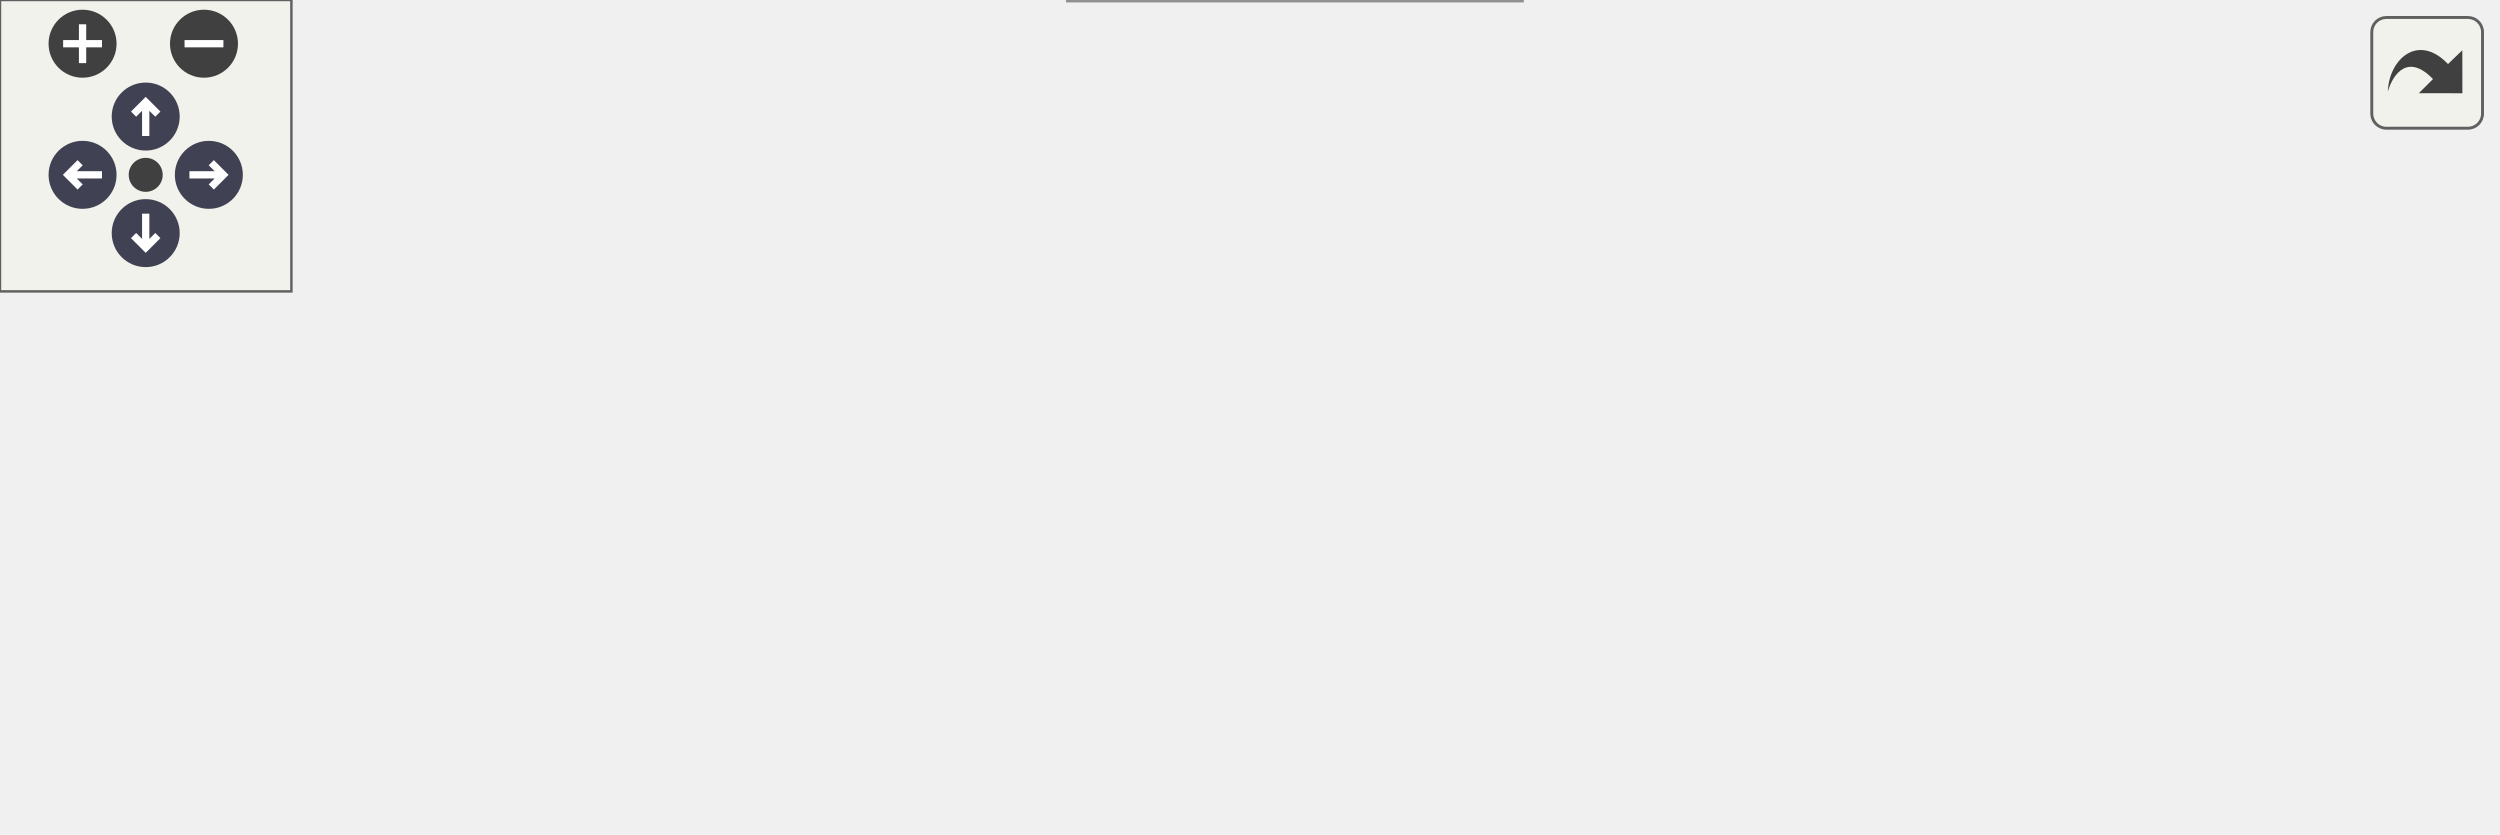
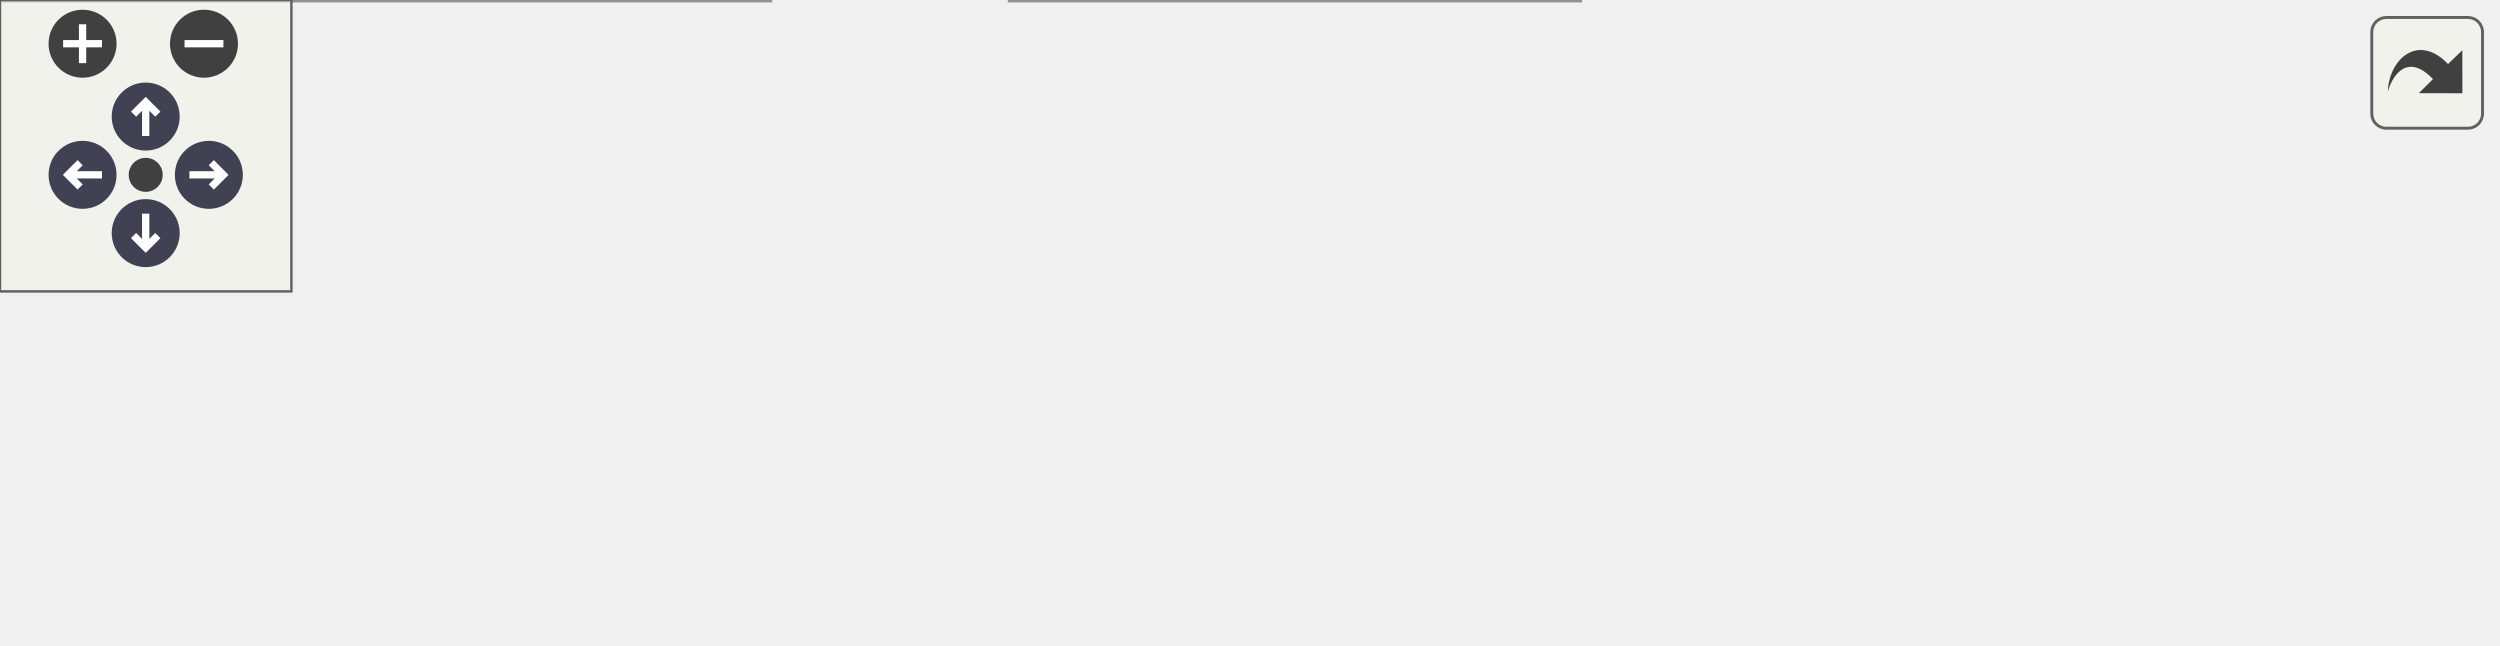
<svg xmlns="http://www.w3.org/2000/svg" xmlns:xlink="http://www.w3.org/1999/xlink" id="main" version="1.1" xml:space="preserve">
  <style type="text/css">
.node, .edge {opacity: 0.7;}
.node.selected, .edge.selected {opacity: 1;}
.edge:hover path { stroke: red; }
.edge:hover polygon { stroke: red; fill: red; }
</style>
  <defs>
    <circle id="rim" cx="0" cy="0" r="7" />
    <circle id="rim2" cx="0" cy="0" r="3.5" />
    <g id="zoomPlus">
      <use xlink:href="#rim" fill="#404040">
        <set attributeName="fill" to="#808080" begin="zoomplus.mouseover" end="zoomplus.mouseout" />
      </use>
      <path d="M-4,0h8M0,-4v8" fill="none" stroke="white" stroke-width="1.5" pointer-events="none" />
    </g>
    <g id="zoomMin">
      <use xlink:href="#rim" fill="#404040">
        <set attributeName="fill" to="#808080" begin="zoomminus.mouseover" end="zoomminus.mouseout" />
      </use>
      <path d="M-4,0h8" fill="none" stroke="white" stroke-width="1.5" pointer-events="none" />
    </g>
    <g id="arrowUp" transform="translate(30 24)">
      <use xlink:href="#rim" />
      <path pointer-events="none" fill="none" stroke="white" stroke-width="1.5" d="M0,-3.0v7 M-2.5,-0.5L0,-3.0L2.5,-0.5" />
    </g>
    <g id="arrowRight" transform="rotate(90) translate(36 -43)">
      <use xlink:href="#rim" />
      <path pointer-events="none" fill="none" stroke="white" stroke-width="1.5" d="M0,-3.0v7 M-2.5,-0.5L0,-3.0L2.5,-0.5" />
    </g>
    <g id="arrowDown" transform="rotate(180) translate(-30 -48)">
      <use xlink:href="#rim" />
      <path pointer-events="none" fill="none" stroke="white" stroke-width="1.5" d="M0,-3.0v7 M-2.5,-0.5L0,-3.0L2.5,-0.5" />
    </g>
    <g id="arrowLeft" transform="rotate(270) translate(-36 17)">
      <use xlink:href="#rim" />
      <path pointer-events="none" fill="none" stroke="white" stroke-width="1.5" d="M0,-3.0v7 M-2.5,-0.5L0,-3.0L2.5,-0.5" />
    </g>
    <g id="resetDef">
      <use xlink:href="#rim2" fill="#404040">
        <set attributeName="fill" to="#808080" begin="reset.mouseover" end="reset.mouseout" />
      </use>
    </g>
  </defs>
  <svg id="graph" class="graph">
    <g id="viewport">
      <g id="Node000001" class="node">
        <g id="a_Node000001">
          <a xlink:title=" ">
-             <polygon fill="#999999" stroke="#666666" points="513.75,-59.75 374.75,-59.75 374.75,-39 513.75,-39 513.75,-59.75" />
-             <text xml:space="preserve" text-anchor="middle" x="444.25" y="-46.25" font-family="Helvetica,sans-Serif" font-size="10.00">EventManager::AddEvent</text>
+             <polygon fill="#999999" stroke="#666666" points="513.75,-42.75 374.75,-42.75 374.75,-22 513.75,-22 513.75,-42.75" />
+             <text xml:space="preserve" text-anchor="middle" x="444.25" y="-29.25" font-family="Helvetica,sans-Serif" font-size="10.00">EventManager::AddEvent</text>
          </a>
        </g>
      </g>
      <g id="Node000002" class="node">
        <g id="a_Node000002">
          <a xlink:href="classEnemyCounterComponent.html#ae754646abc9e7436a5546b4283cb1207" target="_top" xlink:title=" ">
-             <polygon fill="white" stroke="#666666" points="338.75,-111.12 194.5,-111.12 194.5,-77.62 338.75,-77.62 338.75,-111.12" />
-             <text xml:space="preserve" text-anchor="start" x="202.5" y="-97.62" font-family="Helvetica,sans-Serif" font-size="10.00">EnemyCounterComponent</text>
-             <text xml:space="preserve" text-anchor="middle" x="266.62" y="-84.88" font-family="Helvetica,sans-Serif" font-size="10.00">::Defeat</text>
+             <polygon fill="white" stroke="#666666" points="338.75,-72.12 194.5,-72.12 194.5,-38.62 338.75,-38.62 338.75,-72.12" />
+             <text xml:space="preserve" text-anchor="start" x="202.5" y="-58.62" font-family="Helvetica,sans-Serif" font-size="10.00">EnemyCounterComponent</text>
+             <text xml:space="preserve" text-anchor="middle" x="266.62" y="-45.88" font-family="Helvetica,sans-Serif" font-size="10.00">::Defeat</text>
          </a>
        </g>
      </g>
      <g id="edge1_Node000001_Node000002" class="edge">
        <g id="a_edge1_Node000001_Node000002">
          <a xlink:title=" ">
-             <path fill="none" stroke="#63b8ff" d="M390.08,-63C372.65,-67.47 353.05,-72.49 334.72,-77.18" />
-             <polygon fill="#63b8ff" stroke="#63b8ff" points="390.9,-66.4 399.72,-60.53 389.16,-59.62 390.9,-66.4" />
+             <path fill="none" stroke="#63b8ff" d="M363.15,-42.87C355.17,-43.91 347.11,-44.97 339.22,-46" />
+             <polygon fill="#63b8ff" stroke="#63b8ff" points="363.38,-46.36 372.84,-41.6 362.47,-39.42 363.38,-46.36" />
          </a>
        </g>
      </g>
      <g id="Node000003" class="node">
        <g id="a_Node000003">
          <a xlink:href="ButtonAction_8h.html#aef43aee71bae23446fd03e2556c6e7b0" target="_top" xlink:title=" ">
-             <polygon fill="white" stroke="#666666" points="325.25,-59.75 208,-59.75 208,-39 325.25,-39 325.25,-59.75" />
-             <text xml:space="preserve" text-anchor="middle" x="266.62" y="-46.25" font-family="Helvetica,sans-Serif" font-size="10.00">ExecuteButtonAction</text>
+             <polygon fill="white" stroke="#666666" points="325.25,-20.75 208,-20.75 208,0 325.25,0 325.25,-20.75" />
+             <text xml:space="preserve" text-anchor="middle" x="266.62" y="-7.25" font-family="Helvetica,sans-Serif" font-size="10.00">ExecuteButtonAction</text>
          </a>
        </g>
      </g>
      <g id="edge2_Node000001_Node000003" class="edge">
        <g id="a_edge2_Node000001_Node000003">
          <a xlink:title=" ">
-             <path fill="none" stroke="#63b8ff" d="M362.87,-49.38C350.29,-49.38 337.5,-49.38 325.55,-49.38" />
-             <polygon fill="#63b8ff" stroke="#63b8ff" points="362.83,-52.88 372.83,-49.38 362.83,-45.88 362.83,-52.88" />
-           </a>
-         </g>
-       </g>
-       <g id="Node000005" class="node">
-         <g id="a_Node000005">
-           <a xlink:href="classCScene.html#a69fa31992ceb8bf23f649aec0c00baa0" target="_top" xlink:title=" ">
-             <polygon fill="white" stroke="#666666" points="313.25,-20.75 220,-20.75 220,0 313.25,0 313.25,-20.75" />
-             <text xml:space="preserve" text-anchor="middle" x="266.62" y="-7.25" font-family="Helvetica,sans-Serif" font-size="10.00">CScene::Update</text>
-           </a>
-         </g>
-       </g>
-       <g id="edge4_Node000001_Node000005" class="edge">
-         <g id="a_edge4_Node000001_Node000005">
-           <a xlink:title=" ">
-             <path fill="none" stroke="#63b8ff" d="M383.38,-36.08C360.55,-31.01 334.91,-25.32 313.57,-20.58" />
-             <polygon fill="#63b8ff" stroke="#63b8ff" points="382.33,-39.43 392.85,-38.18 383.85,-32.6 382.33,-39.43" />
+             <path fill="none" stroke="#63b8ff" d="M363.26,-22.35C350.55,-20.76 337.62,-19.14 325.55,-17.63" />
+             <polygon fill="#63b8ff" stroke="#63b8ff" points="362.48,-25.78 372.84,-23.56 363.35,-18.84 362.48,-25.78" />
          </a>
        </g>
      </g>
      <g id="Node000004" class="node">
        <g id="a_Node000004">
          <a xlink:href="classButtonComponent.html#ad36872bb7ffae382f9491f287c5614ae" target="_top" xlink:title=" ">
-             <polygon fill="white" stroke="#666666" points="158.5,-59.75 0,-59.75 0,-39 158.5,-39 158.5,-59.75" />
-             <text xml:space="preserve" text-anchor="middle" x="79.25" y="-46.25" font-family="Helvetica,sans-Serif" font-size="10.00">ButtonComponent::OnSubmit</text>
+             <polygon fill="white" stroke="#666666" points="158.5,-20.75 0,-20.75 0,0 158.5,0 158.5,-20.75" />
+             <text xml:space="preserve" text-anchor="middle" x="79.25" y="-7.25" font-family="Helvetica,sans-Serif" font-size="10.00">ButtonComponent::OnSubmit</text>
          </a>
        </g>
      </g>
      <g id="edge3_Node000003_Node000004" class="edge">
        <g id="a_edge3_Node000003_Node000004">
          <a xlink:title=" ">
-             <path fill="none" stroke="#63b8ff" d="M196.23,-49.38C184.01,-49.38 171.22,-49.38 158.77,-49.38" />
-             <polygon fill="#63b8ff" stroke="#63b8ff" points="196.22,-52.88 206.22,-49.38 196.22,-45.88 196.22,-52.88" />
+             <path fill="none" stroke="#63b8ff" d="M196.23,-10.38C184.01,-10.38 171.22,-10.38 158.77,-10.38" />
+             <polygon fill="#63b8ff" stroke="#63b8ff" points="196.22,-13.88 206.22,-10.38 196.22,-6.88 196.22,-13.88" />
          </a>
        </g>
      </g>
    </g>
  </svg>
  <g id="navigator" transform="translate(0 0)" fill="#404254">
    <rect fill="#f2f5e9" fill-opacity="0.5" stroke="#606060" stroke-width=".5" x="0" y="0" width="60" height="60" />
    <use id="zoomplus" xlink:href="#zoomPlus" x="17" y="9" />
    <use id="zoomminus" xlink:href="#zoomMin" x="42" y="9" />
    <use id="reset" xlink:href="#resetDef" x="30" y="36" />
    <use id="arrowup" xlink:href="#arrowUp" x="0" y="0" />
    <use id="arrowright" xlink:href="#arrowRight" x="0" y="0" />
    <use id="arrowdown" xlink:href="#arrowDown" x="0" y="0" />
    <use id="arrowleft" xlink:href="#arrowLeft" x="0" y="0" />
  </g>
  <svg viewBox="0 0 15 15" width="100%" height="30px" preserveAspectRatio="xMaxYMin meet">
    <g id="arrow_out" transform="scale(0.3 0.3)">
      <a xlink:href="classEventManager_a6eabafdd14ad23f08149c88b3ea48b57_icgraph_org.svg" target="_base">
        <rect id="button" ry="5" rx="5" y="6" x="6" height="38" width="38" fill="#f2f5e9" fill-opacity="0.5" stroke="#606060" stroke-width="1.0" />
        <path id="arrow" d="M 11.5,31.437 C 11.94,20.098 22.043,11.323 32.159,21.979 L 37.069,17.246 C 37.069,17.246 37.088,32 37.088,32 L 22.16,31.978 C 22.16,31.978 26.998,27.14 26.998,27.14 C 18.529,18.264 13.292,25.23 11.5,31.437 z" style="fill:#404040;" />
      </a>
    </g>
  </svg>
  <style type="text/css">

[data-mouse-over-selected='false'] { opacity: 0.7; }
[data-mouse-over-selected='true']  { opacity: 1.0; }

</style>
</svg>
